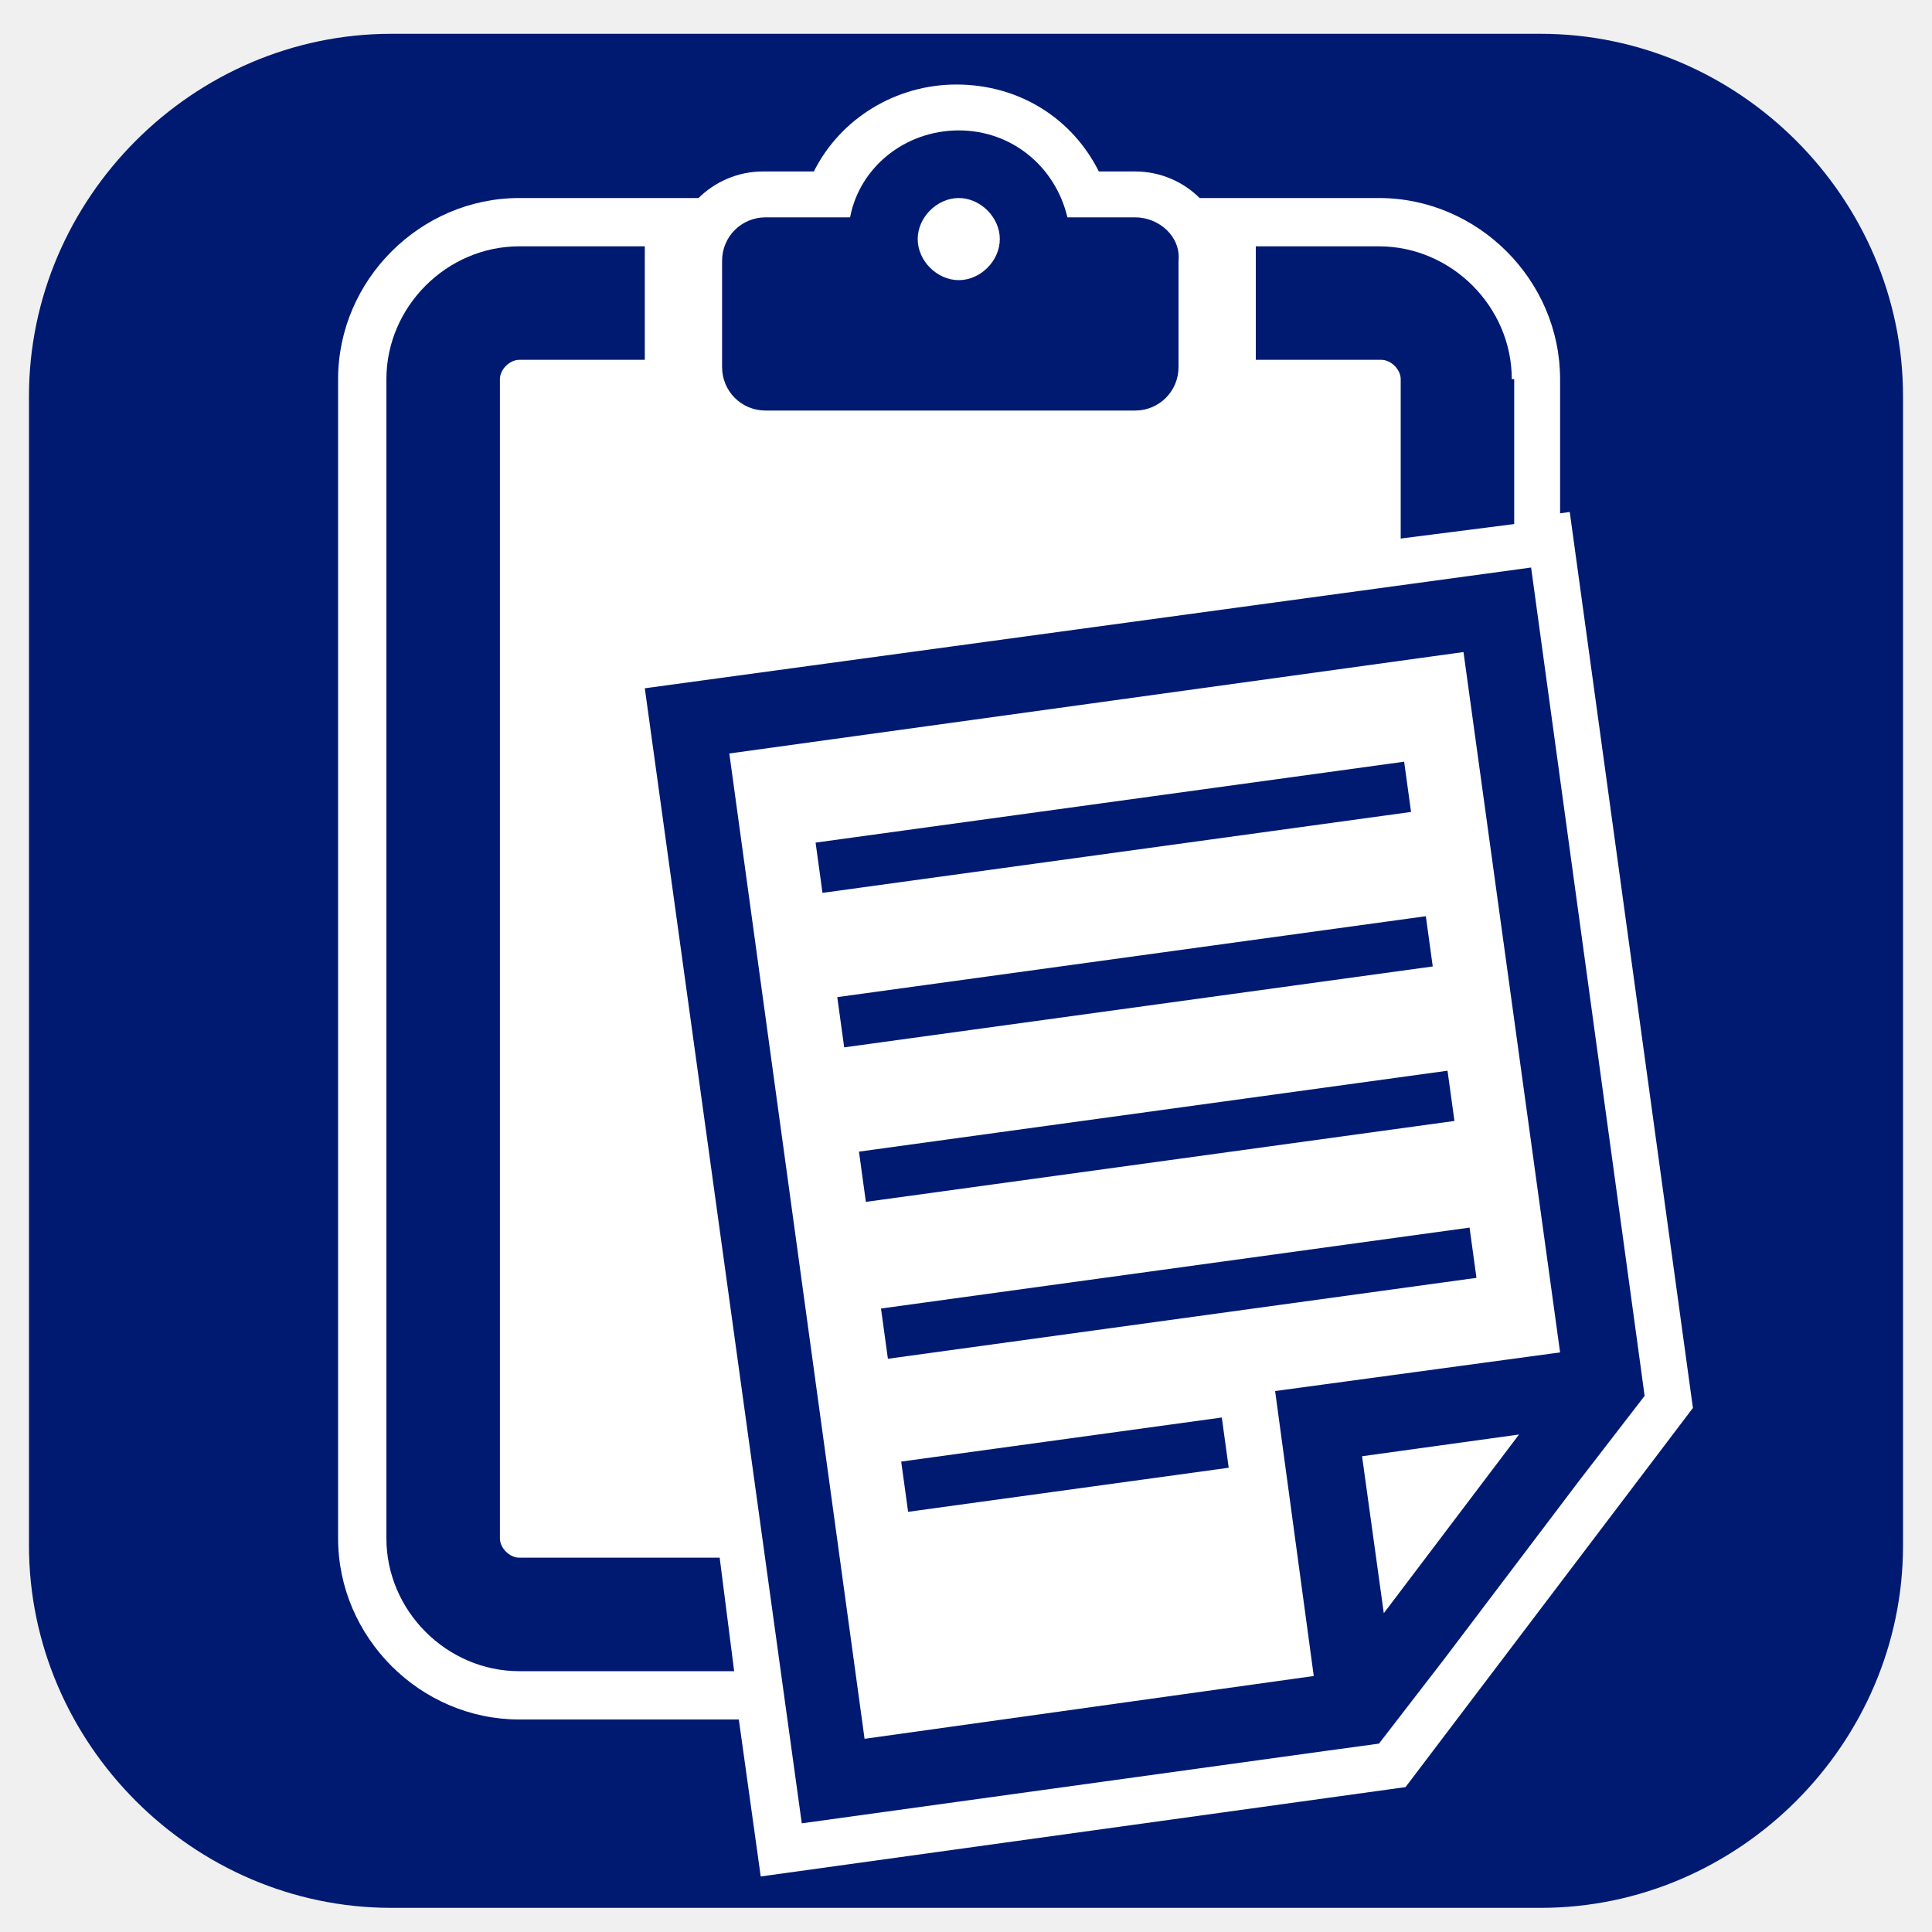
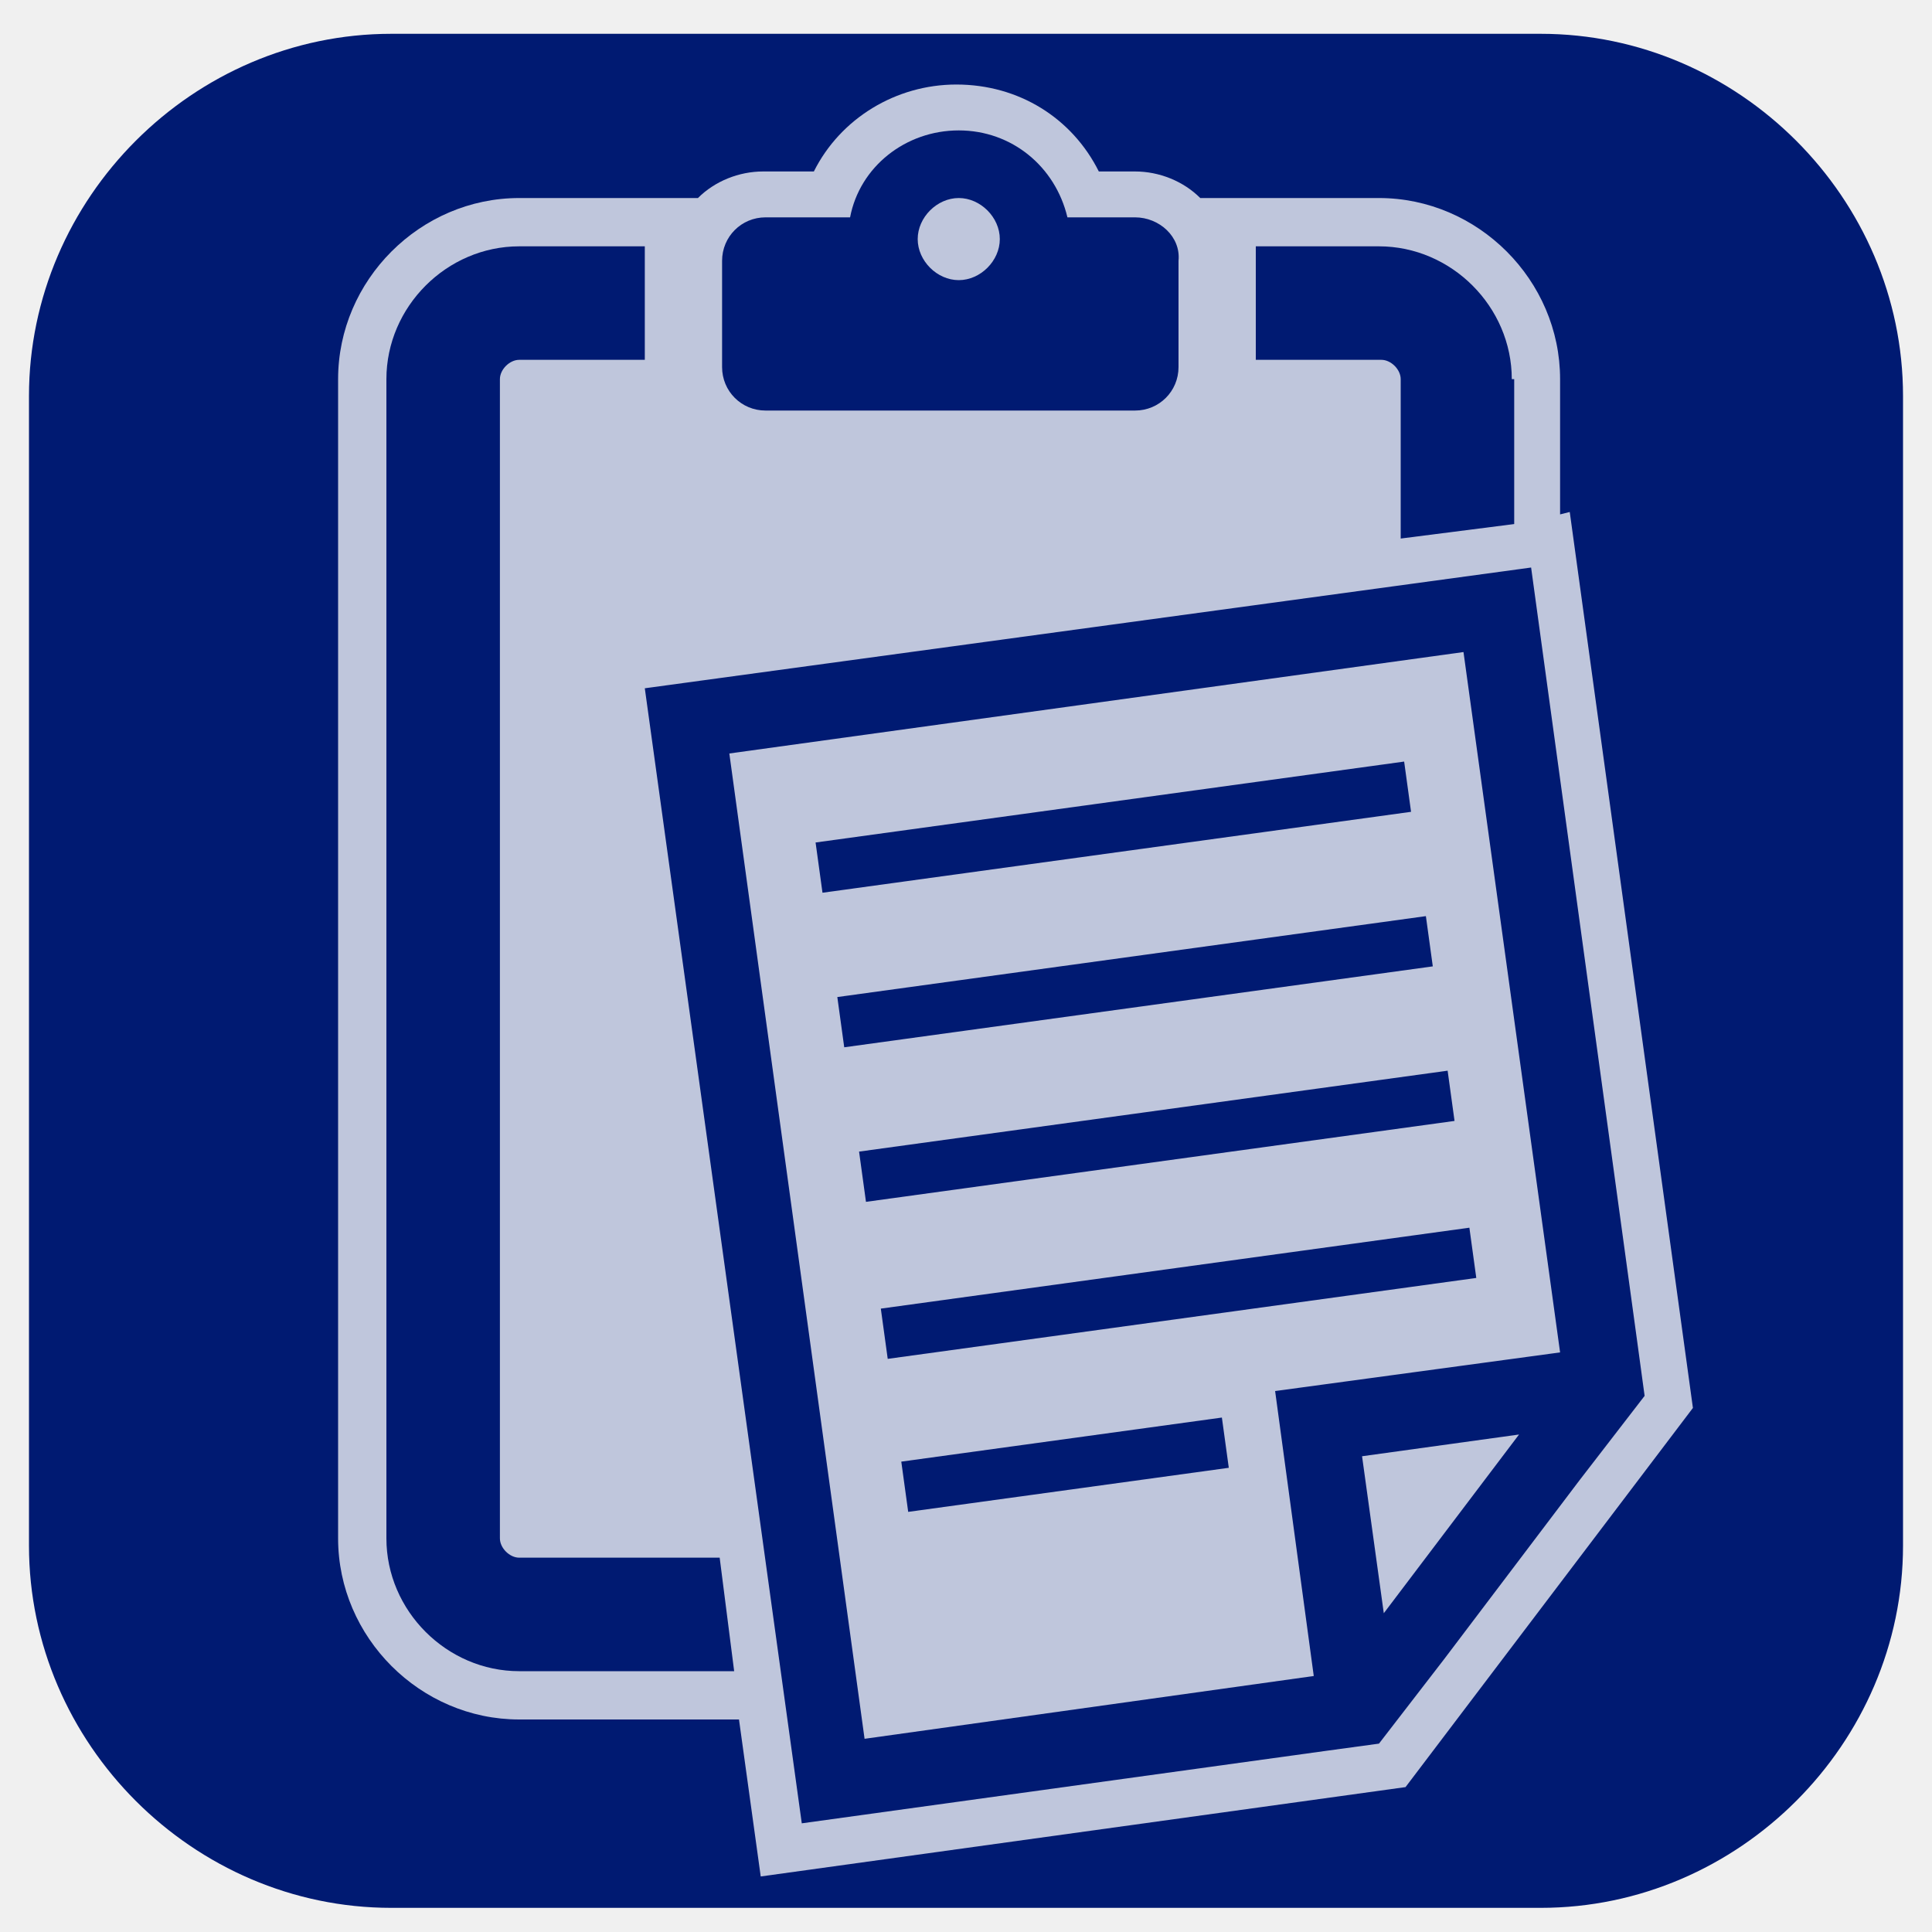
- <svg xmlns="http://www.w3.org/2000/svg" version="1.1" x="0px" y="0px" viewBox="0 0 80 80" style="enable-background:new 0 0 80 80;" xml:space="preserve">
+ <svg xmlns="http://www.w3.org/2000/svg" version="1.1" id="Layer_1" x="0px" y="0px" viewBox="0 0 80 80" style="enable-background:new 0 0 80 80;" xml:space="preserve">
  <style type="text/css">
	.st0{fill:#001A72;}
- 	.st1{fill:#FFFFFF;}
+ 	.st1{opacity:0.75;fill:#FFFFFF;}
</style>
-   <g id="Layer_1">
+   <g>
    <path class="st0" d="M63.8,79H16.2c-8.2,0-15-6.8-15-15V16.4c0-8.2,6.8-15,15-15h47.6c8.2,0,15,6.8,15,15V64   C78.8,72.2,72,79,63.8,79z" />
  </g>
-   <g id="Layer_6">
-     <polygon class="st1" points="19.3,67.5 19.3,65.6 19.3,13.6 20.7,11.6 23.2,10.2 36.4,10.2 39.7,12.7 44.1,10.2 57.3,10.2 62,15.3    62.8,20.6 62.9,24.4 67.1,57.2 56.4,71 33.8,74.3 33.8,68.7 22.3,68.7  " />
-   </g>
-   <g id="Layer_4_copy_2">
-     <g>
-       <g>
-         <g>
-           <path class="st1" d="M31.6,19.1c-2.1,0-3.8-1.7-3.8-3.8v-4.4c0-2.1,1.7-3.8,3.8-3.8h2.1c1.1-2.2,3.4-3.6,5.9-3.6      c2.6,0,4.8,1.4,5.9,3.6H47c2.1,0,3.8,1.7,3.8,3.8v4.4c0,2.1-1.7,3.8-3.8,3.8H31.6z" />
-         </g>
-         <g>
-           <g>
-             <path class="st1" d="M24.4,26.8L65,21.2l5.1,37.1L58.2,74l-26.7,3.7L24.4,26.8z M37.5,69.7l14.7-2l-1.6-11.8l11.8-1.6l-3.4-25       l-26.4,3.6L37.5,69.7z" />
-           </g>
-           <g>
-             <rect x="31.8" y="31.2" transform="matrix(0.9907 -0.1362 0.1362 0.9907 -4.2364 6.6044)" class="st1" width="28.6" height="6.1" />
-           </g>
-           <g>
-             <rect x="32.7" y="37.6" transform="matrix(0.9907 -0.1362 0.1362 0.9907 -5.1004 6.7822)" class="st1" width="28.6" height="6.1" />
-           </g>
-           <g>
-             <rect x="33.6" y="44" transform="matrix(0.9907 -0.1362 0.1362 0.9907 -5.9664 6.9632)" class="st1" width="28.6" height="6.1" />
-           </g>
-           <g>
-             <rect x="34.5" y="50.5" transform="matrix(0.9907 -0.1362 0.1362 0.9907 -6.8313 7.1428)" class="st1" width="28.6" height="6.1" />
-           </g>
-           <g>
-             <g>
-               <path class="st1" d="M55.9,16.9h-6v-6.1c0-0.1,0-0.2,0-0.4l-0.3-2.2h7.5c4.1,0,7.5,3.4,7.5,7.5v7.7l-8.7,1.2V16.9z" />
-             </g>
-             <g>
-               <path class="st1" d="M21.5,71.2c-4.1,0-7.5-3.4-7.5-7.5v-48c0-4.1,3.4-7.5,7.5-7.5h7.5l-0.3,2.2c0,0.1,0,0.2,0,0.4v6.1h-6        v45.6h8.8l1.2,8.7H21.5z" />
-             </g>
-           </g>
-           <g>
-             <rect x="35.4" y="57.6" transform="matrix(0.9907 -0.1362 0.1362 0.9907 -7.8548 6.5708)" class="st1" width="17.4" height="6.1" />
-           </g>
-         </g>
-       </g>
-     </g>
+   <g>
+     <path class="st1" d="M65,21.2l-0.4,0.1v-5.6c0-4.1-3.4-7.5-7.5-7.5h-7.4C49,7.5,48,7.1,47,7.1h-1.5c-1.1-2.2-3.3-3.6-5.9-3.6   c-2.5,0-4.8,1.4-5.9,3.6h-2.1c-1,0-2,0.4-2.7,1.1h-7.4c-4.1,0-7.5,3.4-7.5,7.5v48c0,4.1,3.4,7.5,7.5,7.5c0,0,6.3,0,9.1,0l0.9,6.5   L58.2,74l11.9-15.7L65,21.2z" />
  </g>
  <g id="Layer_4">
    <g>
-       <path class="st0" d="M47,9h-2.8c-0.5-2.1-2.3-3.6-4.5-3.6c-2.2,0-4.1,1.5-4.5,3.6h-3.5c-1,0-1.8,0.8-1.8,1.8v4.4    c0,1,0.8,1.8,1.8,1.8H47c1,0,1.8-0.8,1.8-1.8v-4.4C48.9,9.8,48,9,47,9z M39.7,11.6c-0.9,0-1.7-0.8-1.7-1.7s0.8-1.7,1.7-1.7    s1.7,0.8,1.7,1.7S40.6,11.6,39.7,11.6z" />
+       <path class="st0" d="M47,9h-2.8c-0.5-2.1-2.3-3.6-4.5-3.6S35.6,6.9,35.2,9h-3.5c-1,0-1.8,0.8-1.8,1.8v4.4c0,1,0.8,1.8,1.8,1.8H47    c1,0,1.8-0.8,1.8-1.8v-4.4C48.9,9.8,48,9,47,9z M39.7,11.6c-0.9,0-1.7-0.8-1.7-1.7s0.8-1.7,1.7-1.7s1.7,0.8,1.7,1.7    S40.6,11.6,39.7,11.6z" />
      <g>
-         <path class="st0" d="M26.7,28.5l6.5,47l21.7-3l2.2-0.3l2.7-3.5l5.6-7.4l2.7-3.5l-0.3-2.2l-4.4-32.1L26.7,28.5z M57.3,66.8     l-0.9-6.5l6.5-0.9L57.3,66.8z M52.8,57.6l1.6,11.8l-18.6,2.6l-5.6-40.8L60.6,27l4,29L52.8,57.6z" />
-         <rect x="33.8" y="33.2" transform="matrix(0.9907 -0.1362 0.1362 0.9907 -4.2358 6.6033)" class="st0" width="24.6" height="2.1" />
-         <rect x="34.7" y="39.6" transform="matrix(0.9907 -0.1362 0.1362 0.9907 -5.101 6.7831)" class="st0" width="24.6" height="2.1" />
-         <rect x="35.6" y="46" transform="matrix(0.9907 -0.1362 0.1362 0.9907 -5.9661 6.9629)" class="st0" width="24.6" height="2.1" />
-         <rect x="36.5" y="52.5" transform="matrix(0.9907 -0.1362 0.1362 0.9907 -6.8311 7.1426)" class="st0" width="24.6" height="2.1" />
+         <path class="st0" d="M26.7,28.5l6.5,47l21.7-3l2.2-0.3l2.7-3.5l5.6-7.4l2.7-3.5l-0.3-2.2l-4.4-32.1L26.7,28.5z M57.3,66.8     l-0.9-6.5l6.5-0.9L57.3,66.8z M52.8,57.6l1.6,11.8L35.8,72l-5.6-40.8L60.6,27l4,29L52.8,57.6z" />
+         <rect x="33.8" y="33.2" transform="matrix(0.9907 -0.1362 0.1362 0.9907 -4.236 6.598)" class="st0" width="24.6" height="2.1" />
+         <rect x="34.7" y="39.6" transform="matrix(0.9907 -0.1362 0.1362 0.9907 -5.099 6.7799)" class="st0" width="24.6" height="2.1" />
+         <rect x="35.6" y="46" transform="matrix(0.9907 -0.1362 0.1362 0.9907 -5.962 6.9618)" class="st0" width="24.6" height="2.1" />
+         <rect x="36.5" y="52.5" transform="matrix(0.9907 -0.1362 0.1362 0.9907 -6.8383 7.1466)" class="st0" width="24.6" height="2.1" />
        <g>
-           <path class="st0" d="M62.6,15.7c0-3-2.5-5.5-5.5-5.5H52c0,0.2,0,0.4,0,0.6v4.1h5.2c0.4,0,0.8,0.4,0.8,0.8v6.6l4.7-0.6V15.7z" />
+           <path class="st0" d="M62.6,15.7c0-3-2.5-5.5-5.5-5.5H52c0,0.2,0,0.4,0,0.6v4.1h5.2c0.4,0,0.8,0.4,0.8,0.8v6.6l4.7-0.6v-6H62.6z" />
          <path class="st0" d="M21.5,64.5c-0.4,0-0.8-0.4-0.8-0.8v-48c0-0.4,0.4-0.8,0.8-0.8h5.2v-4.1c0-0.2,0-0.4,0-0.6h-5.2      c-3,0-5.5,2.5-5.5,5.5v48c0,3,2.5,5.5,5.5,5.5h8.9l-0.6-4.7H21.5z" />
        </g>
-         <rect x="37.4" y="59.6" transform="matrix(0.9907 -0.1362 0.1362 0.9907 -7.8529 6.569)" class="st0" width="13.4" height="2.1" />
+         <rect x="37.4" y="59.6" transform="matrix(0.9907 -0.1362 0.1362 0.9907 -7.8493 6.5711)" class="st0" width="13.4" height="2.1" />
      </g>
    </g>
  </g>
</svg>
